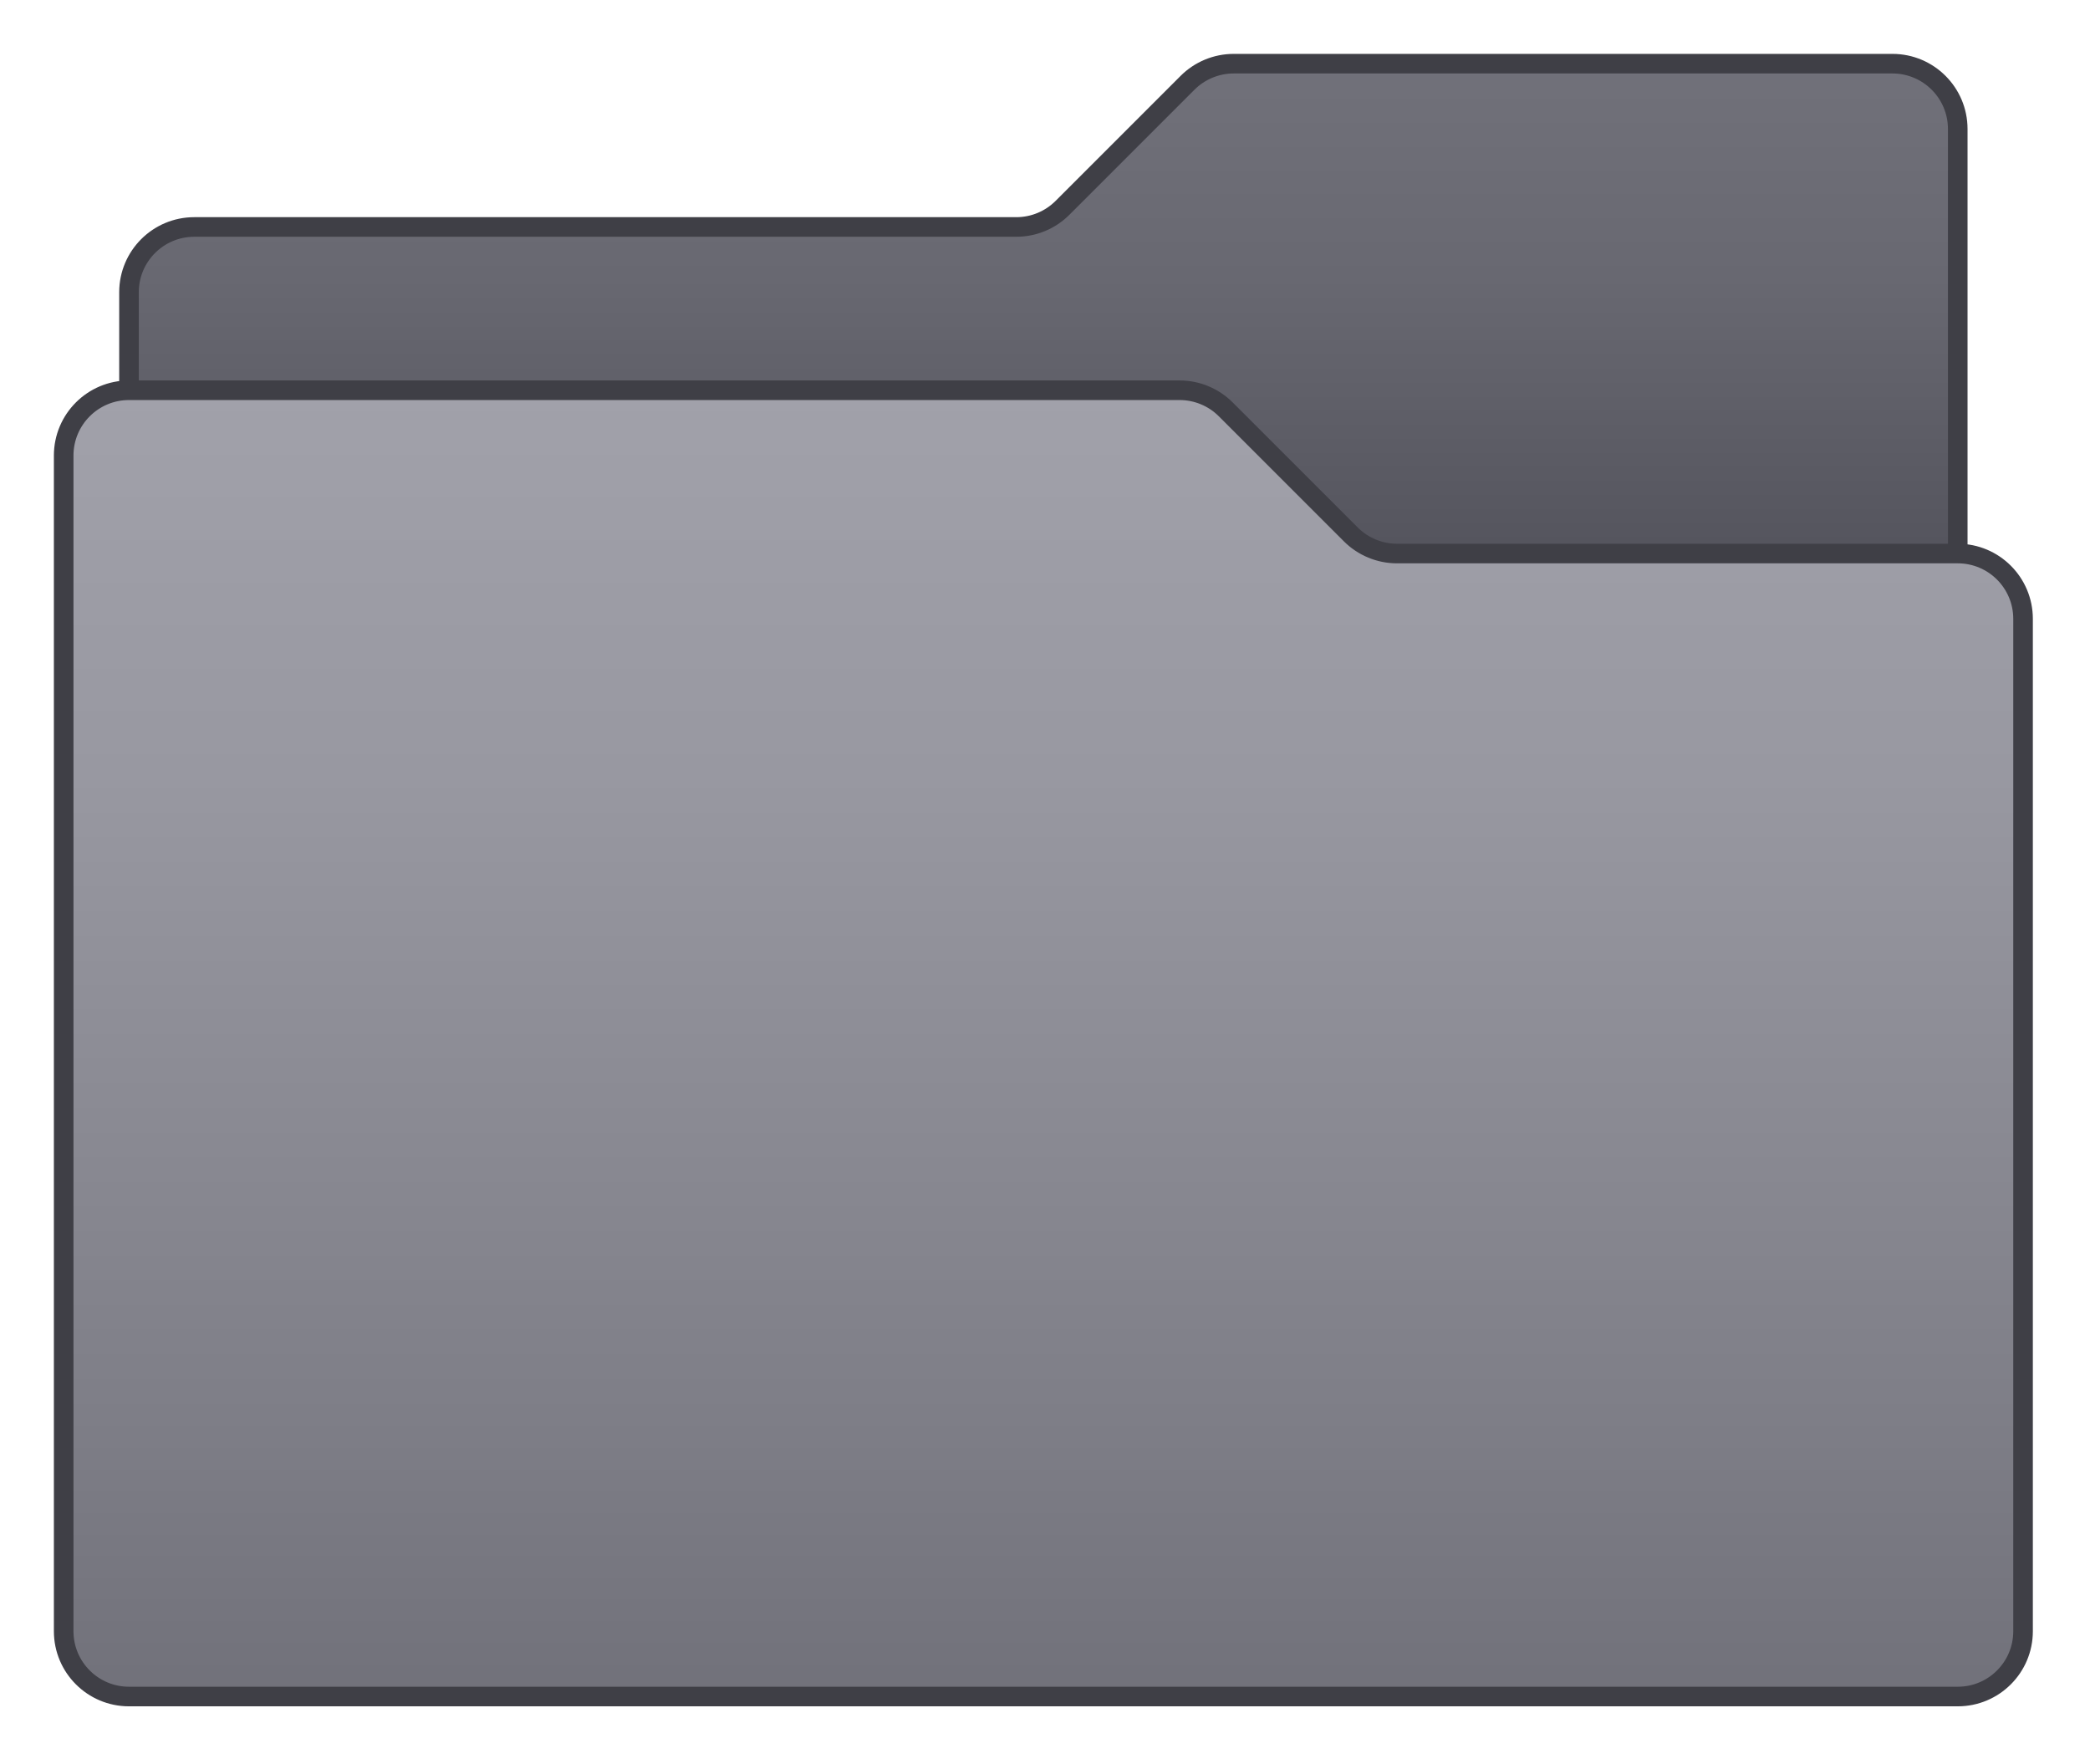
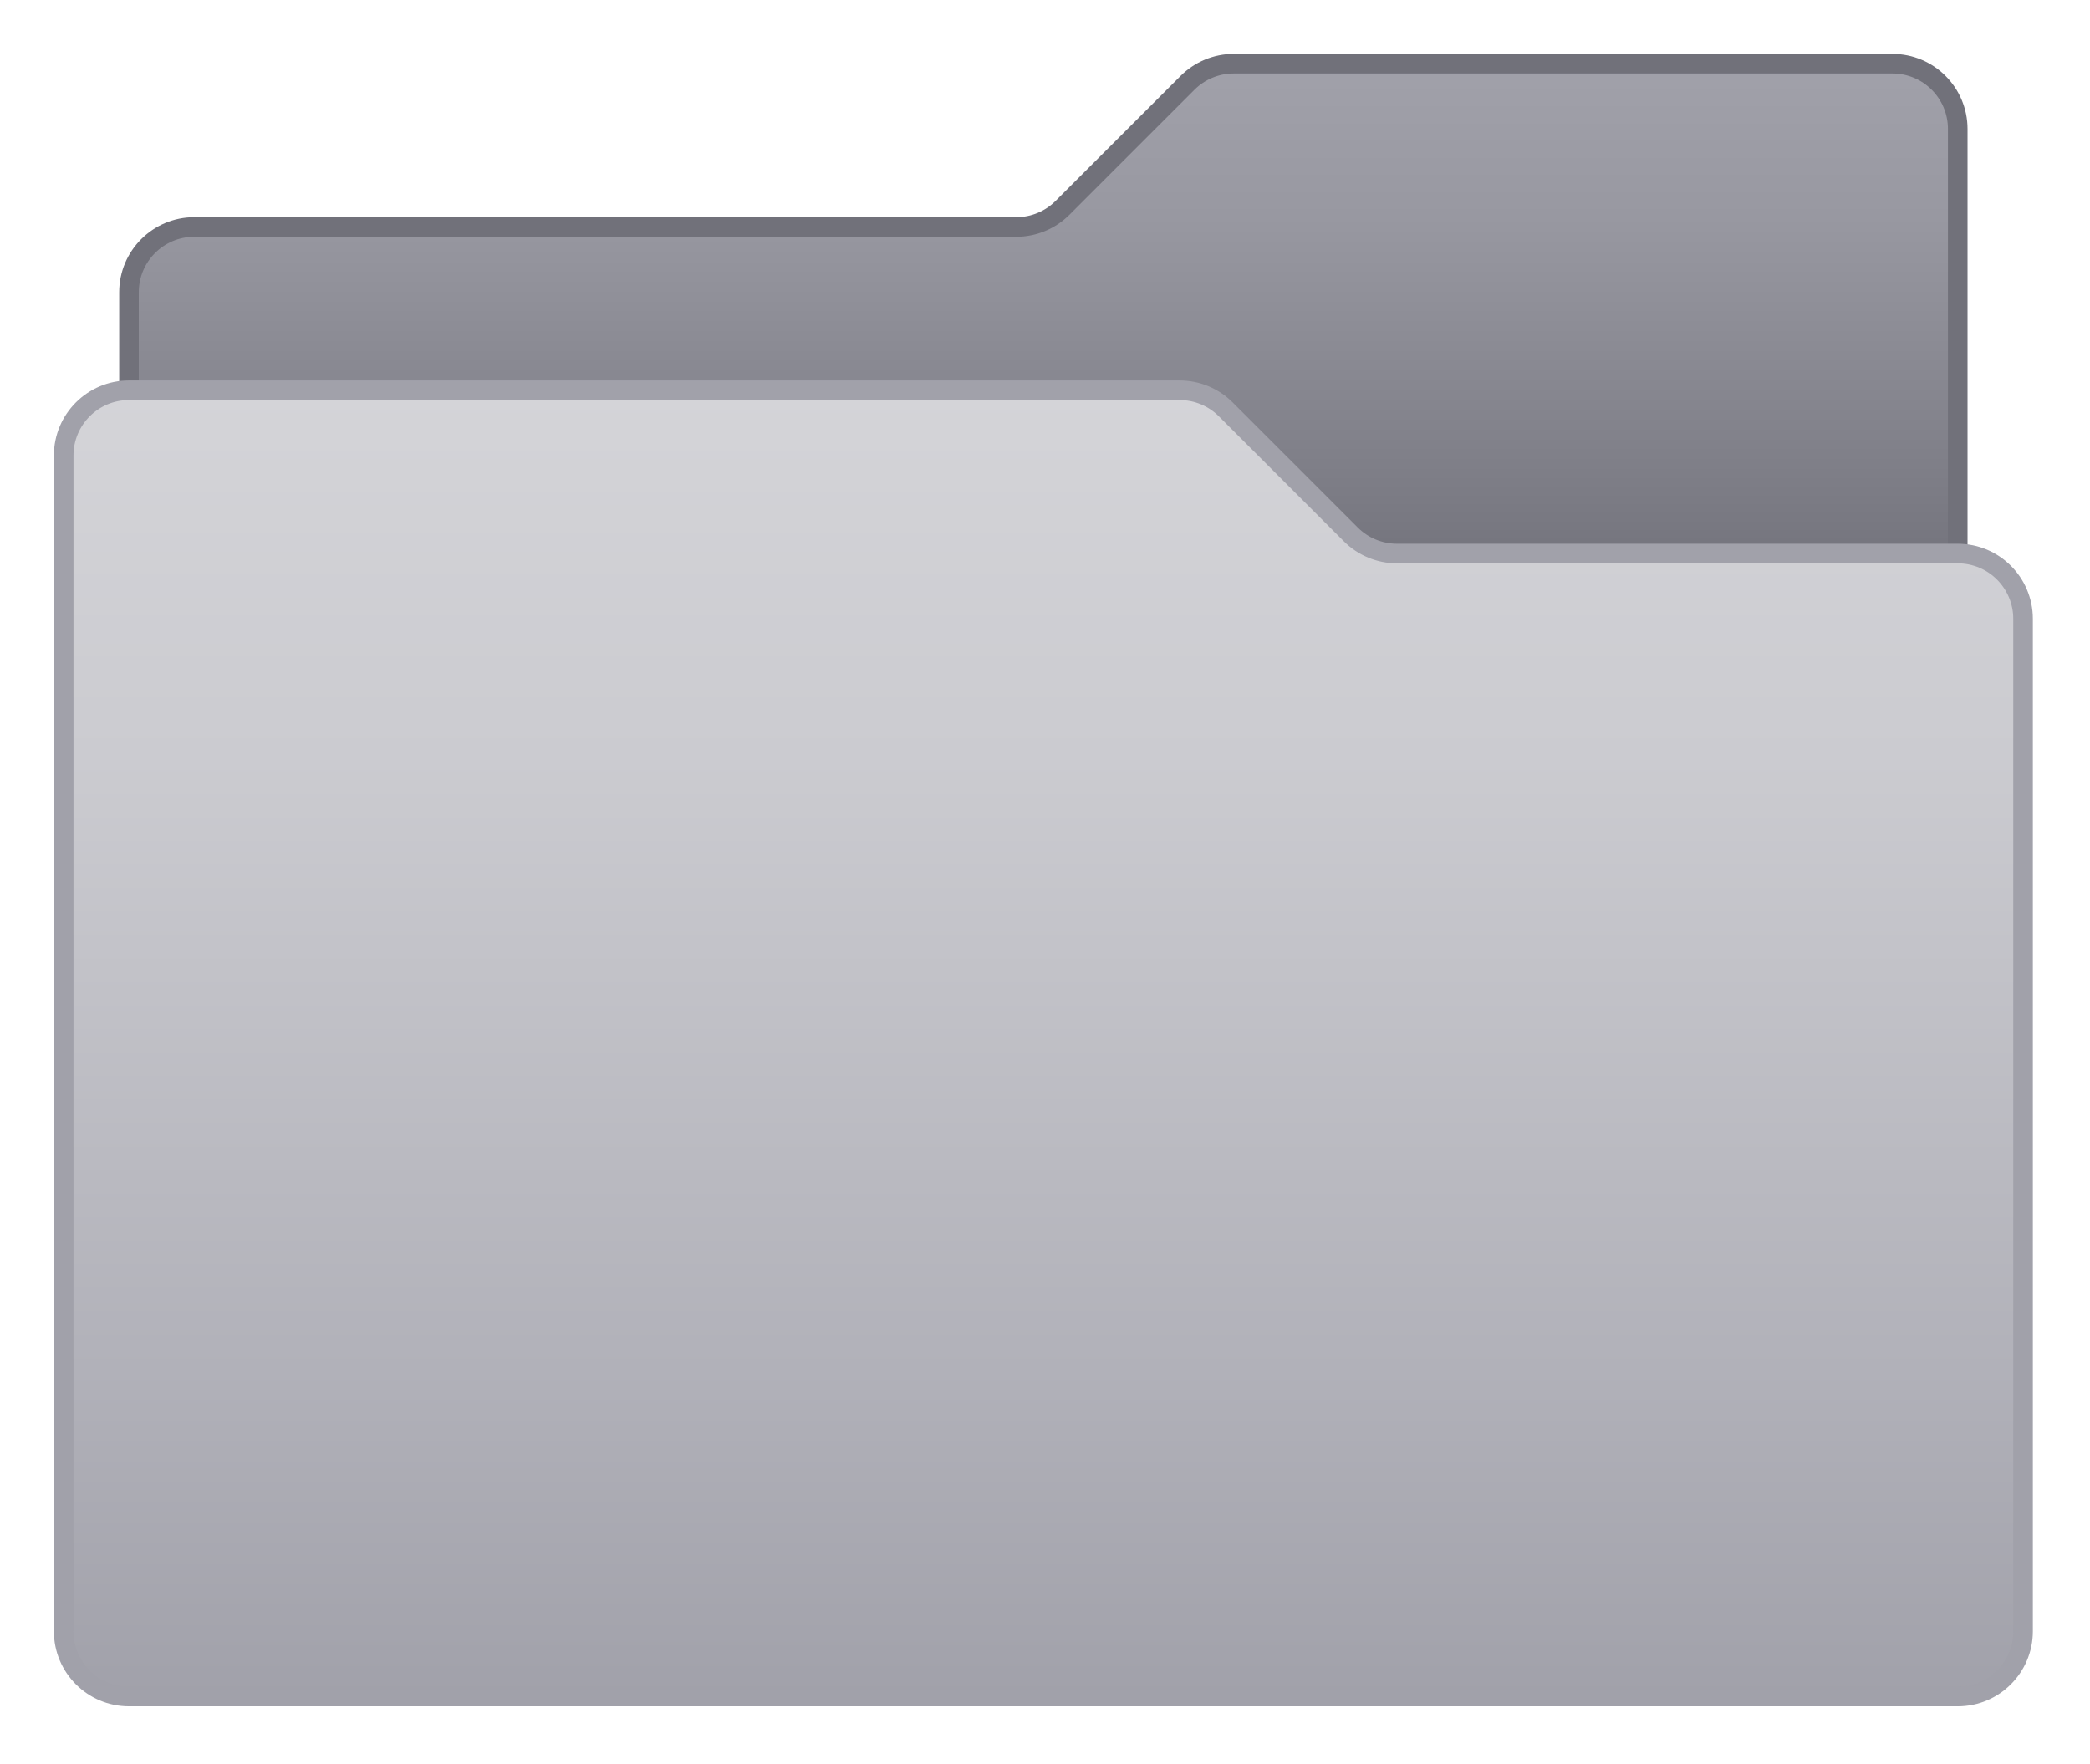
<svg xmlns="http://www.w3.org/2000/svg" version="1.1" id="Layer_1" x="0px" y="0px" viewBox="0 0 640 540" style="enable-background:new 0 0 640 540;" xml:space="preserve">
  <style type="text/css">
- 	.st0{fill:url(#SVGID_1_);stroke:#3F3F46;stroke-width:6;stroke-miterlimit:10;}
- 	.st1{fill:url(#SVGID_2_);stroke:#3F3F46;stroke-width:6;stroke-miterlimit:10;}
+ 	.st0{fill:url(#SVGID_1_);stroke:#71717A;stroke-width:6;stroke-miterlimit:10;}
+ 	.st1{fill:url(#SVGID_2_);stroke:#A1A1AA;stroke-width:6;stroke-miterlimit:10;}
</style>
  <linearGradient id="SVGID_1_" gradientUnits="userSpaceOnUse" x1="319.5" y1="19.5" x2="319.5" y2="179.5">
-     <stop offset="0" style="stop-color:#71717A" />
-     <stop offset="0.409" style="stop-color:#686871" />
-     <stop offset="1" style="stop-color:#52525B" />
-   </linearGradient>
-   <path class="st0" d="M579.5,19.5H377.78c-5.3,0-10.39,2.11-14.14,5.86l-38.28,38.28c-3.75,3.75-8.84,5.86-14.14,5.86H59.5  c-11.05,0-20,8.95-20,20v70c0,11.05,8.95,20,20,20h540v-140C599.5,28.45,590.55,19.5,579.5,19.5z" />
-   <linearGradient id="SVGID_2_" gradientUnits="userSpaceOnUse" x1="319.5" y1="119.5" x2="319.5" y2="519.5">
    <stop offset="0" style="stop-color:#A1A1AA" />
    <stop offset="0.295" style="stop-color:#9898A1" />
    <stop offset="0.785" style="stop-color:#7E7E87" />
    <stop offset="1" style="stop-color:#71717A" />
  </linearGradient>
+   <path class="st0" d="M579.5,19.5H377.78c-5.3,0-10.39,2.11-14.14,5.86l-38.28,38.28c-3.75,3.75-8.84,5.86-14.14,5.86H59.5  c-11.05,0-20,8.95-20,20v70c0,11.05,8.95,20,20,20h540v-140C599.5,28.45,590.55,19.5,579.5,19.5z" />
+   <linearGradient id="SVGID_2_" gradientUnits="userSpaceOnUse" x1="319.5" y1="119.5" x2="319.5" y2="519.5">
+     <stop offset="0" style="stop-color:#D4D4D8" />
+     <stop offset="0.282" style="stop-color:#CBCBD0" />
+     <stop offset="0.75" style="stop-color:#B1B1B9" />
+     <stop offset="1" style="stop-color:#A1A1AA" />
+   </linearGradient>
  <path class="st1" d="M599.5,169.5H427.78c-5.3,0-10.39-2.11-14.14-5.86l-38.28-38.28c-3.75-3.75-8.84-5.86-14.14-5.86H39.5  c-11.05,0-20,8.95-20,20v360c0,11.05,8.95,20,20,20h560c11.05,0,20-8.95,20-20v-310C619.5,178.45,610.55,169.5,599.5,169.5z" />
</svg>
